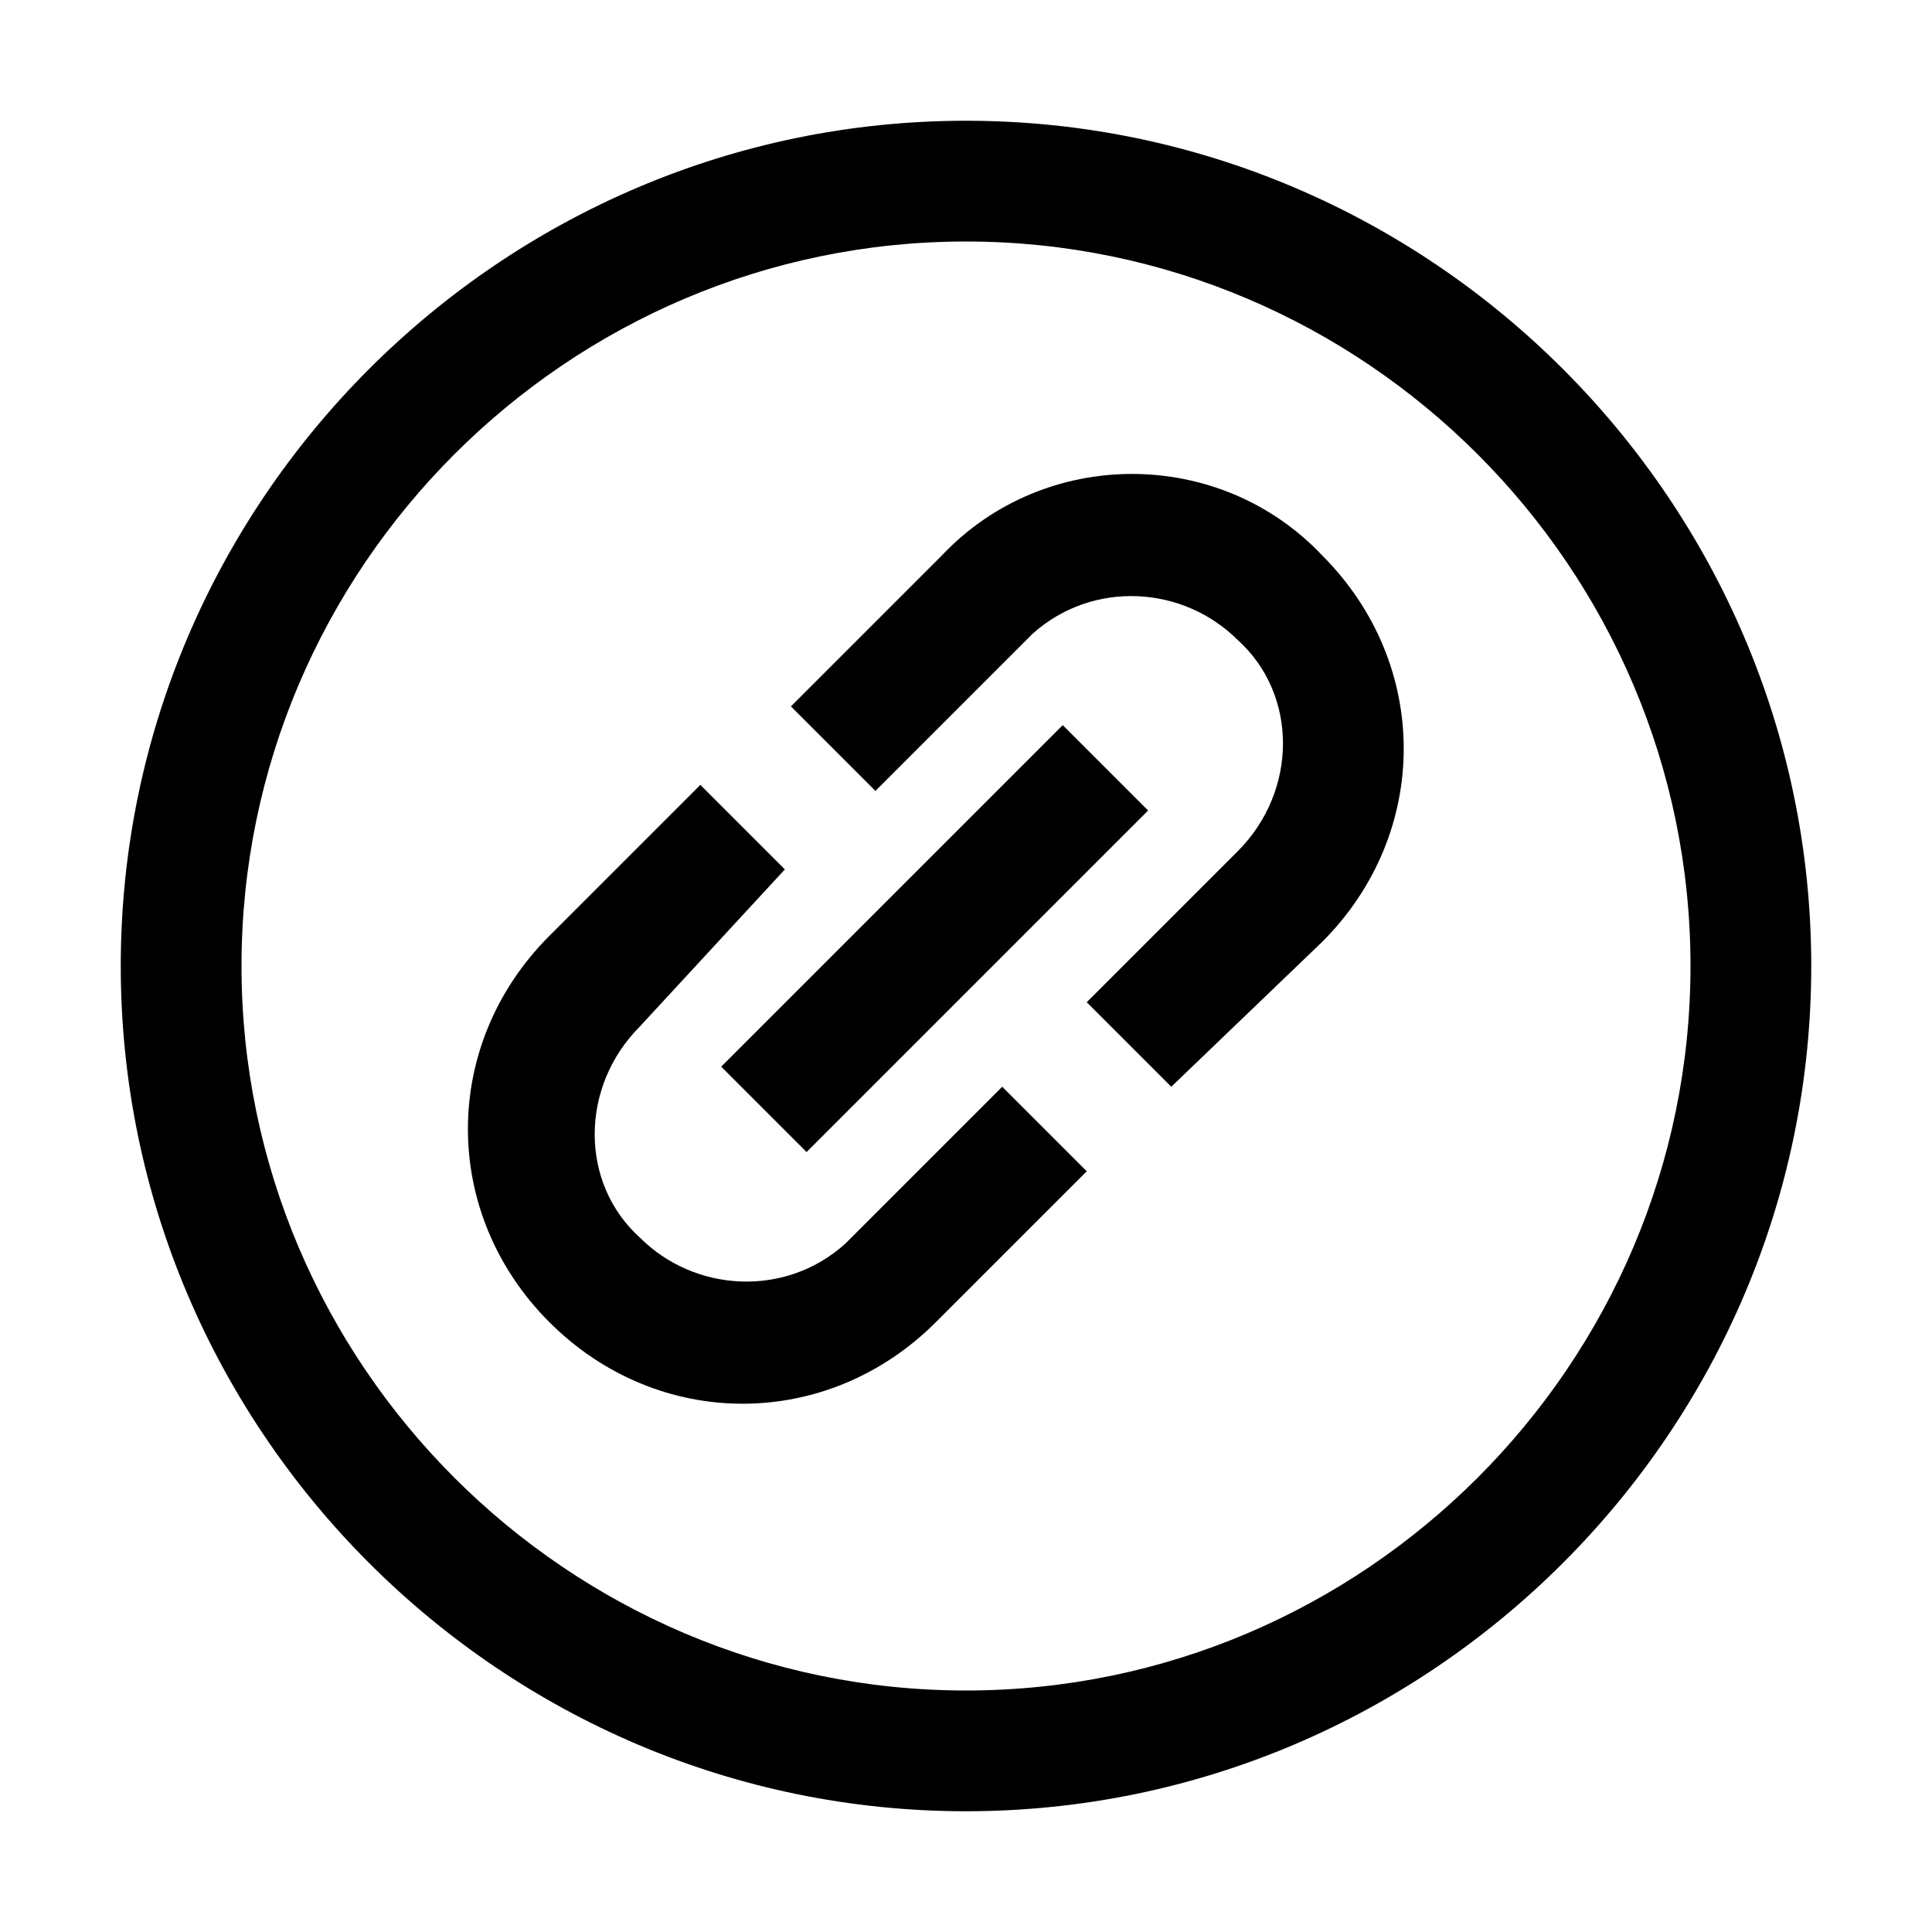
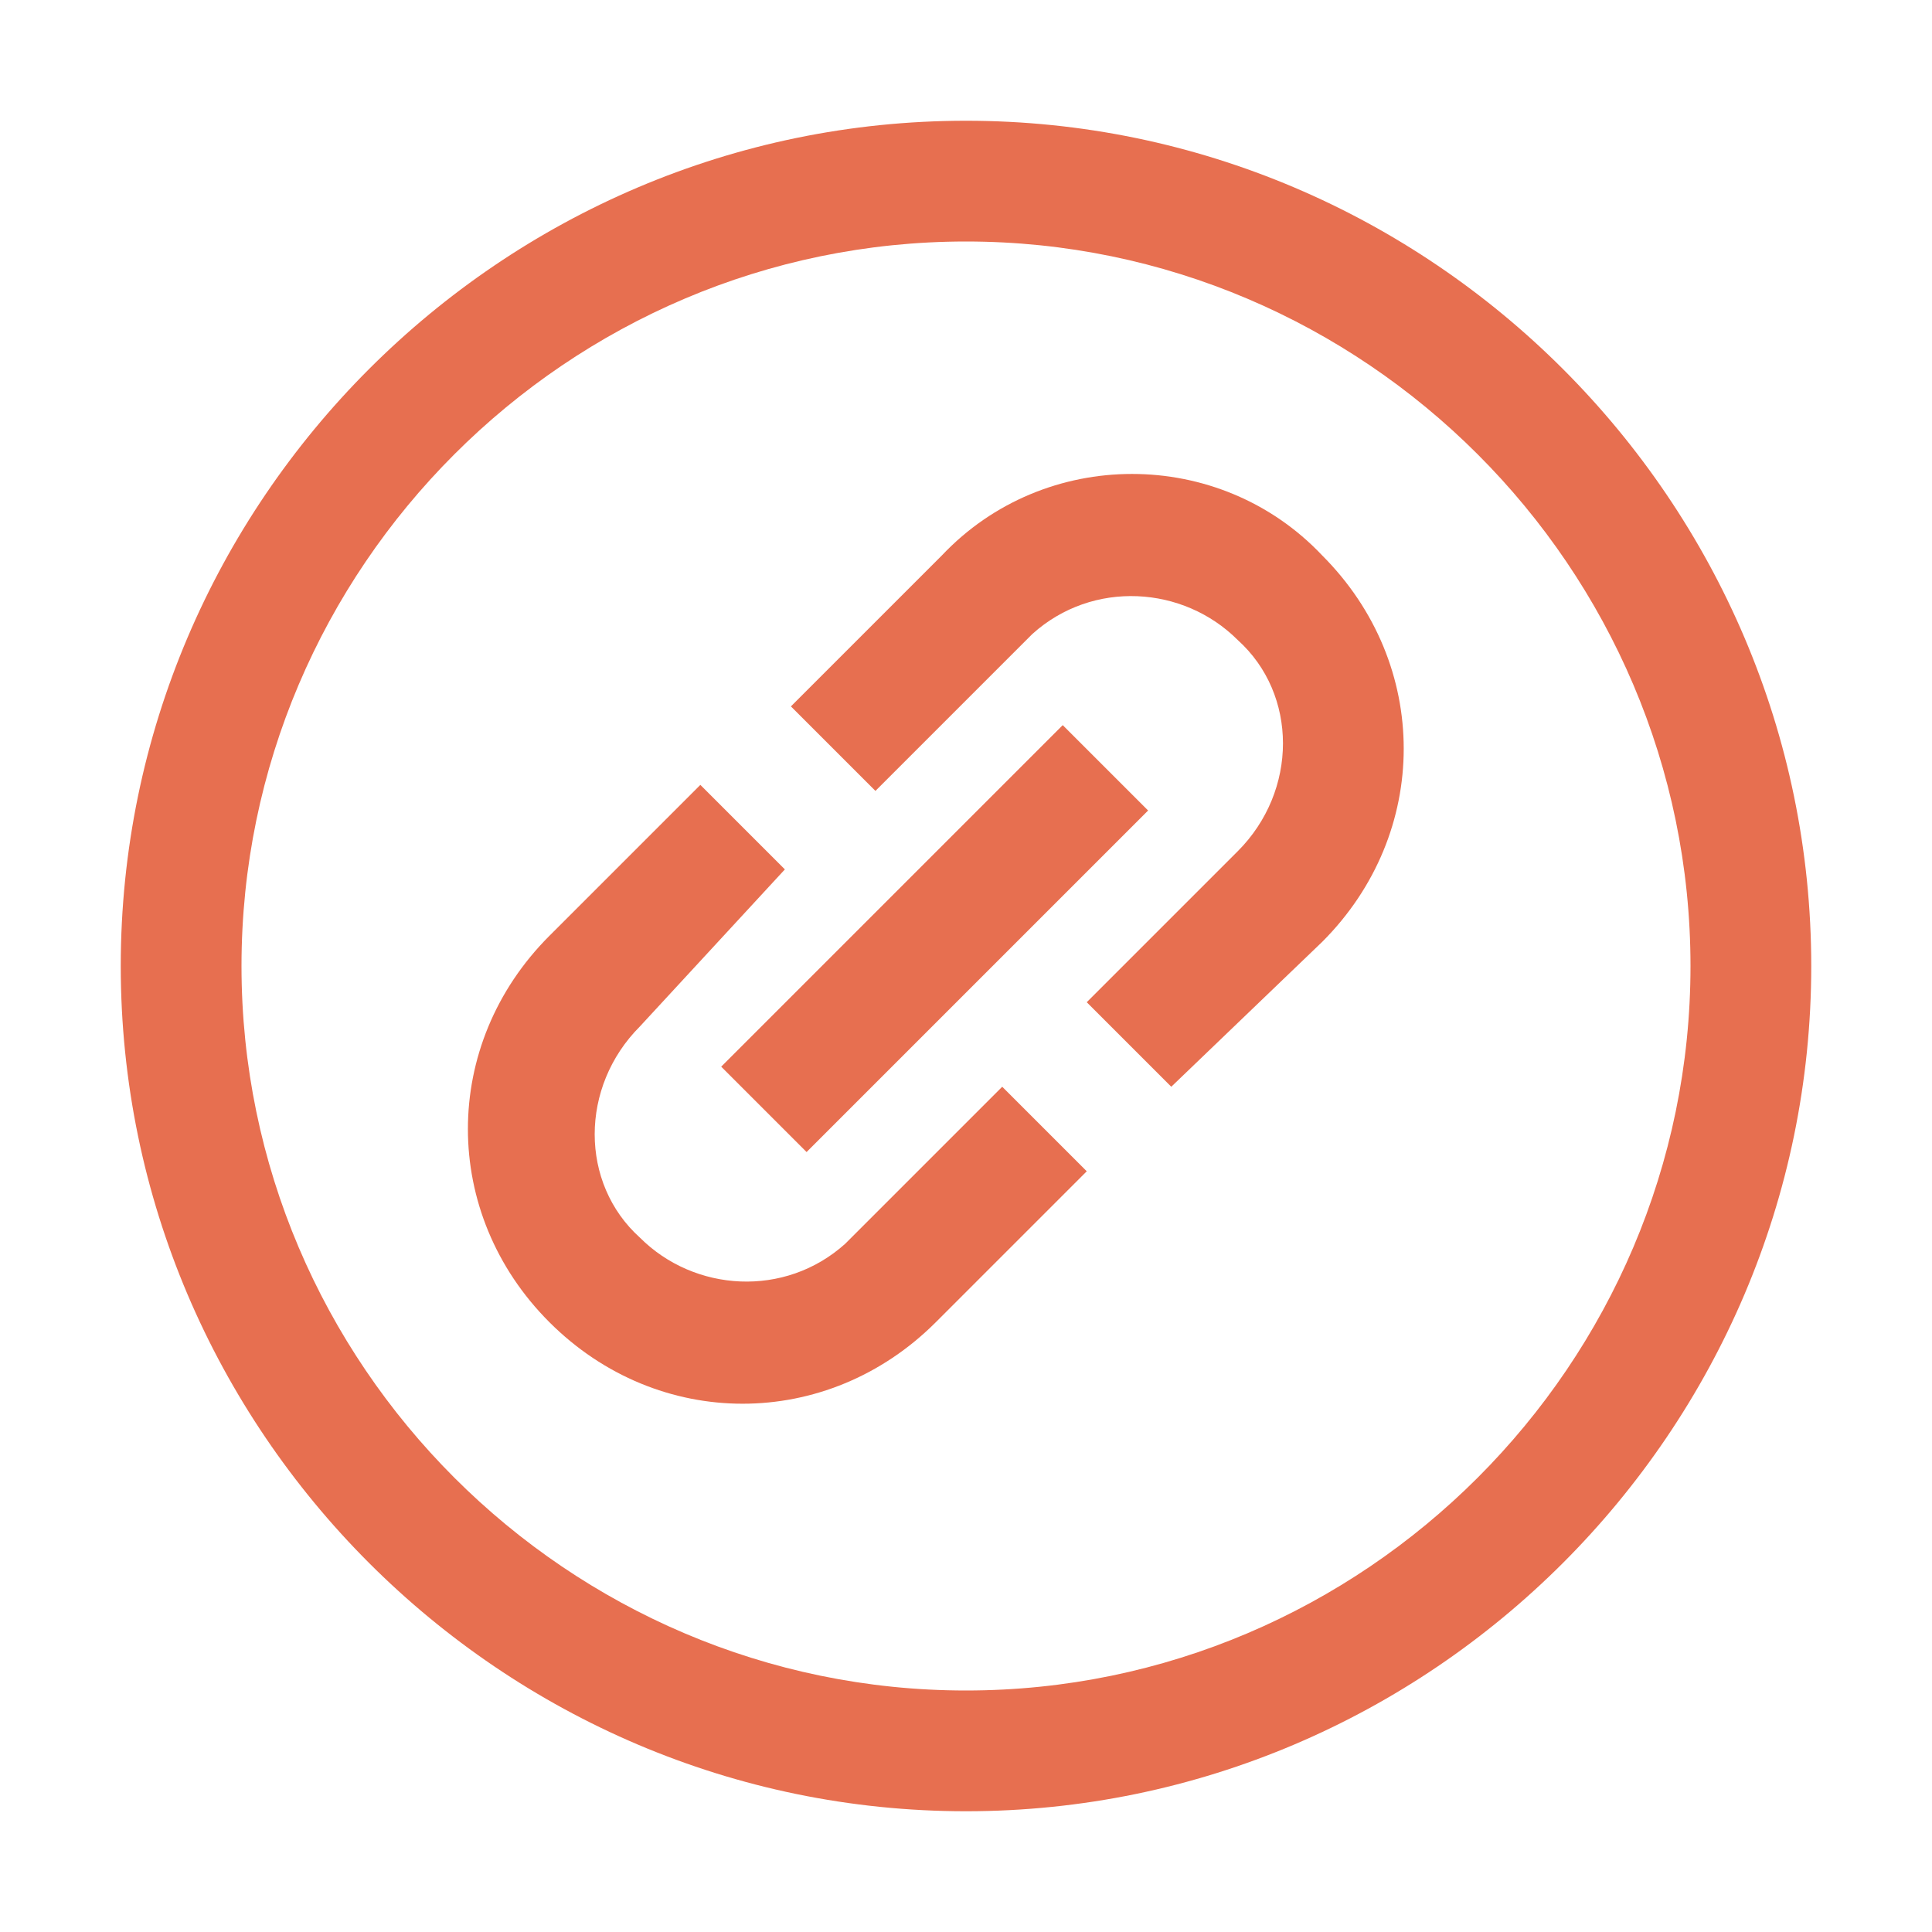
<svg xmlns="http://www.w3.org/2000/svg" version="1.1" id="Layer_1" x="0px" y="0px" viewBox="0 0 32 32" style="enable-background:new 0 0 32 32;" xml:space="preserve">
  <style type="text/css">
- 	.st0{fill:$es-primary-color;}
- 	.st1{fill-rule:evenodd;clip-rule:evenodd;fill:$es-primary-color;}
+ 	.st0{fill:#e76f50;}
+ 	.st1{fill-rule:evenodd;clip-rule:evenodd;fill:#e76f50;}
</style>
  <g id="permalink">
    <g id="Group" transform="translate(2, 2)">
      <g id="Group-13-Copy">
        <g id="Path_545">
          <path class="st0" d="M14,28C6.3,28,0,21.7,0,14S6.3,0,14,0s14,6.3,14,14C28,21.7,21.7,28,14,28z M14,2C7.4,2,2,7.4,2,14      s5.4,12,12,12s12-5.4,12-12C26,7.4,20.6,2,14,2z" />
        </g>
      </g>
      <g id="Line-6-Copy-2">
        <rect x="9.5" y="12.5" transform="matrix(0.7071 -0.7071 0.7071 0.7071 -5.6109 13.5459)" class="st0" width="8" height="2" />
      </g>
      <g id="Combined-Shape">
        <path class="st1" d="M16,17.4l-2.5,2.5c-1.8,1.8-4.6,1.8-6.4,0c-1.8-1.8-1.8-4.6,0-6.4l2.5-2.5l1.4,1.4L8.6,15c-1,1-1,2.6,0,3.5     c0.9,0.9,2.4,1,3.4,0.1l0.1-0.1l2.5-2.5L16,17.4z M19.9,7.2c1.8,1.8,1.8,4.6,0,6.4L17.4,16L16,14.6l2.5-2.5c1-1,1-2.6,0-3.5     c-0.9-0.9-2.4-1-3.4-0.1L15,8.6l-2.5,2.5l-1.4-1.4l2.5-2.5C15.3,5.4,18.2,5.4,19.9,7.2z" />
      </g>
    </g>
  </g>
</svg>
